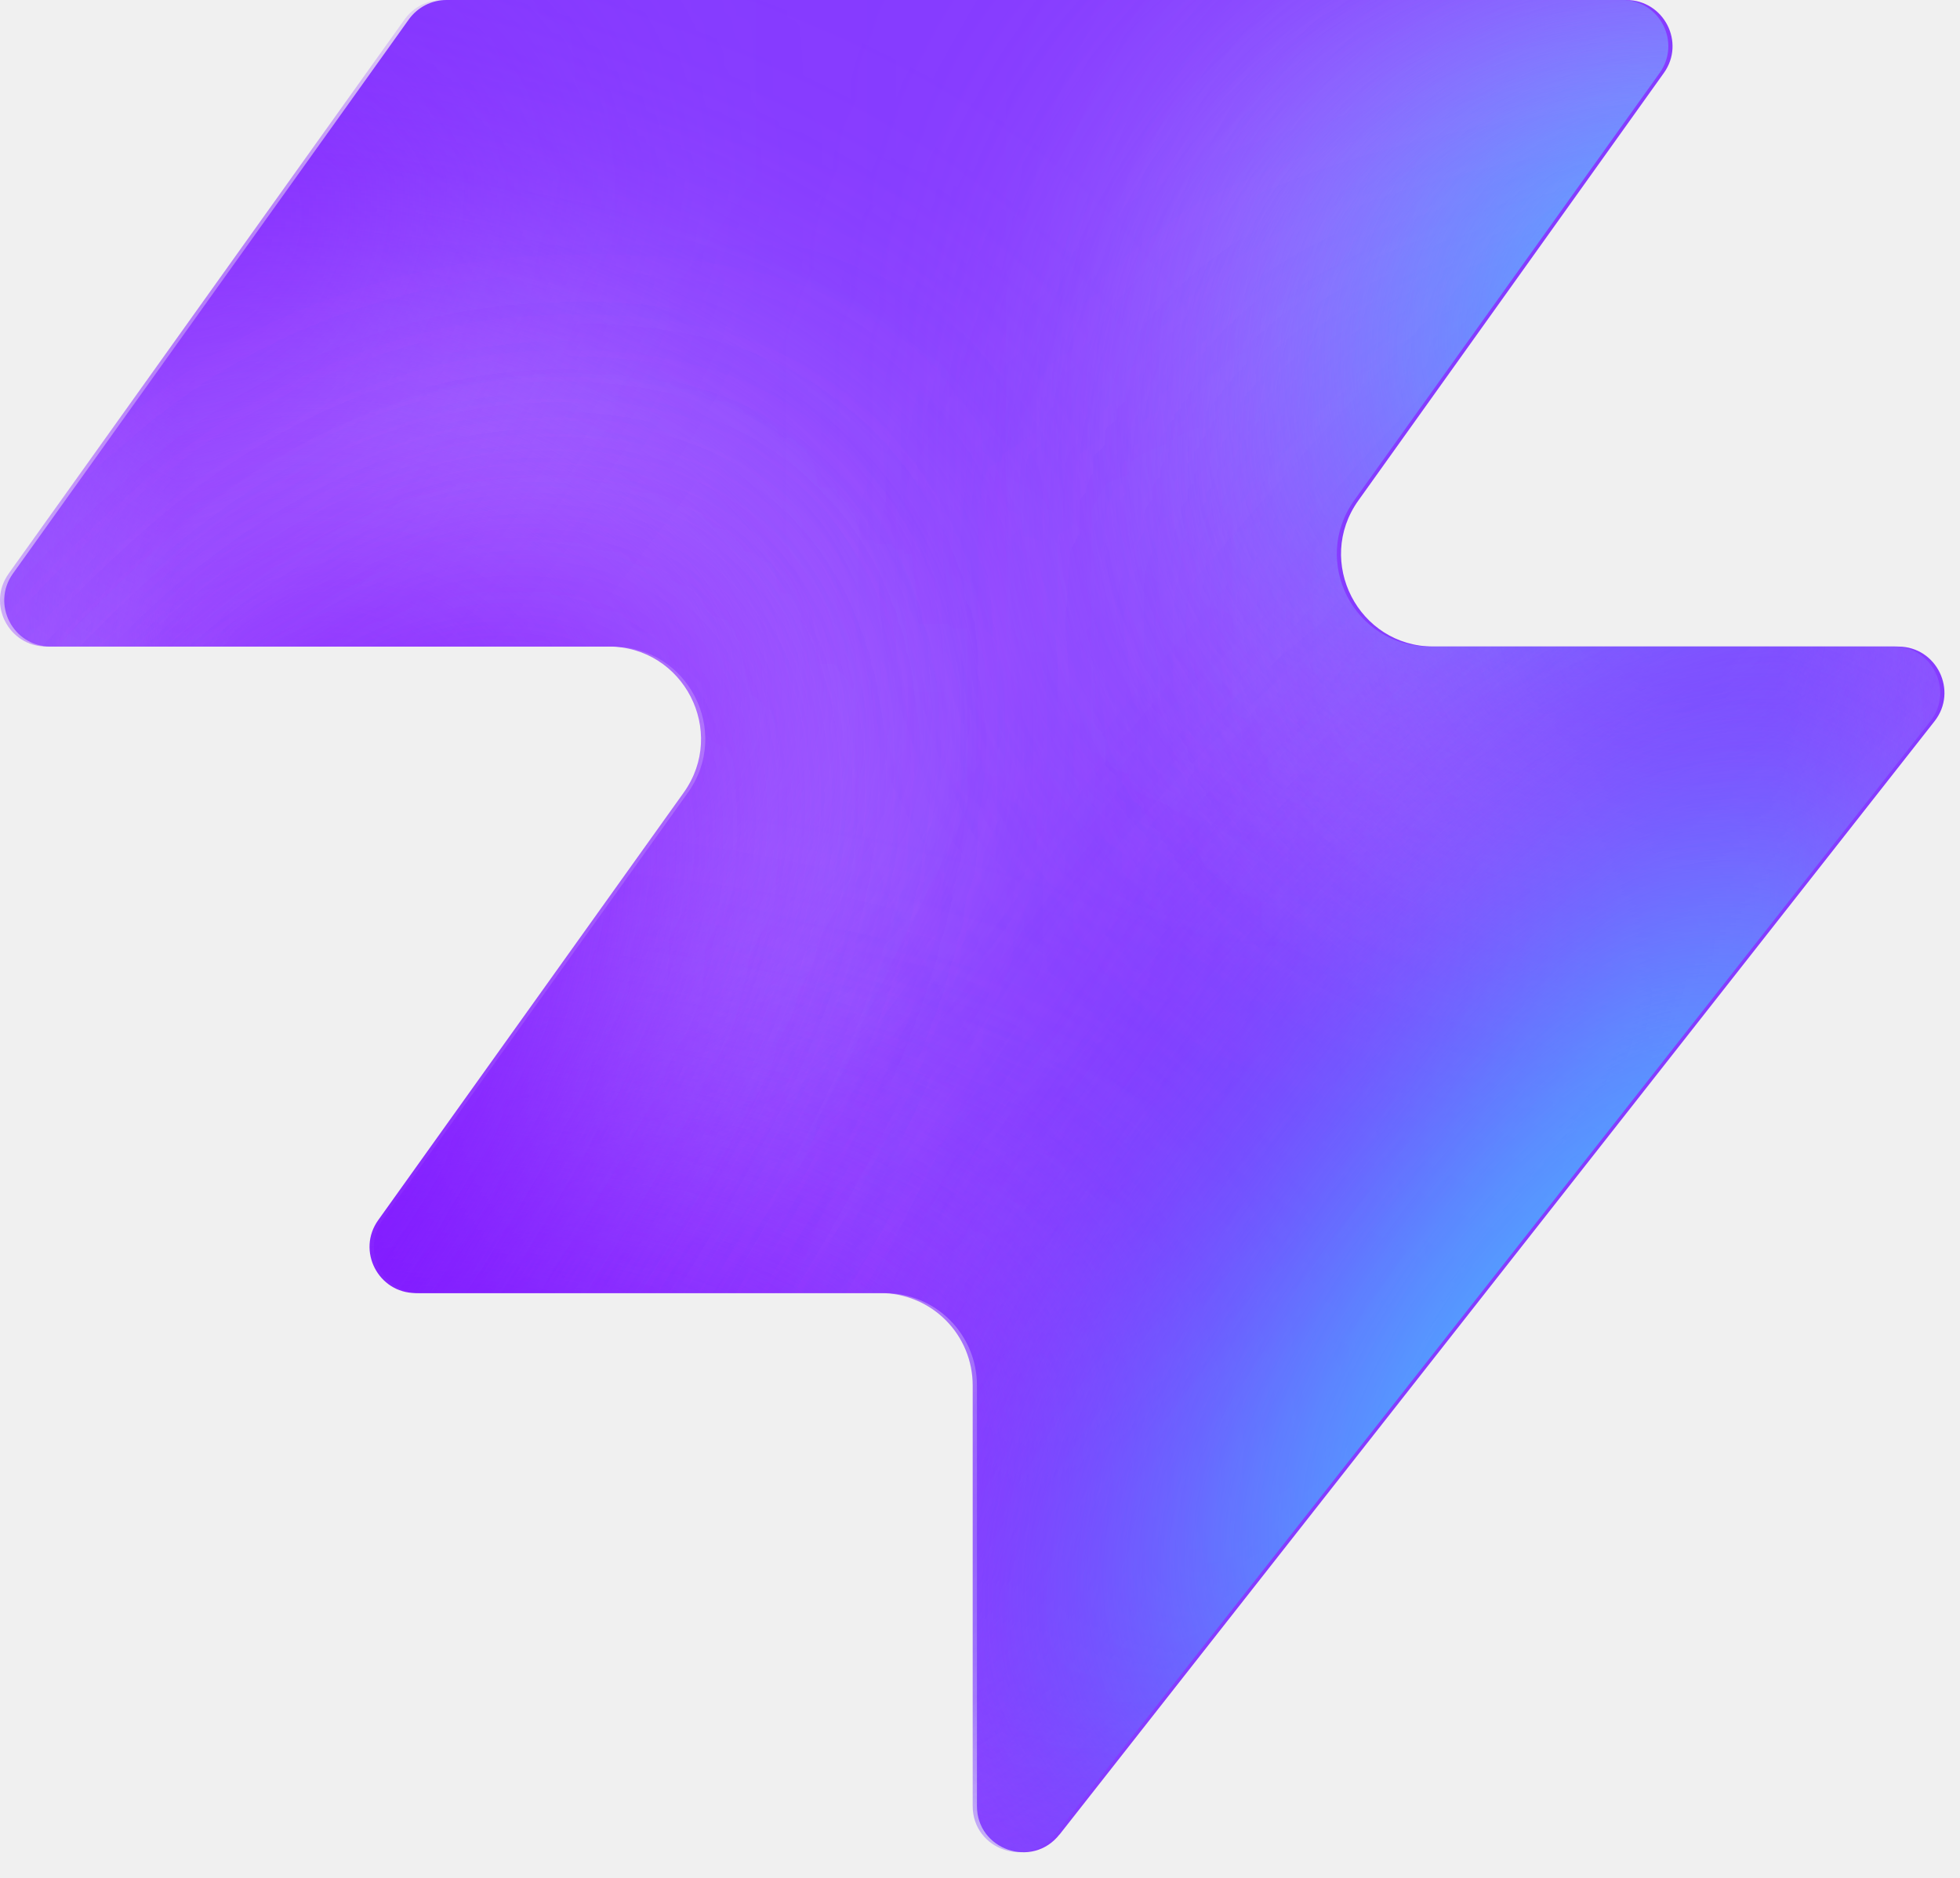
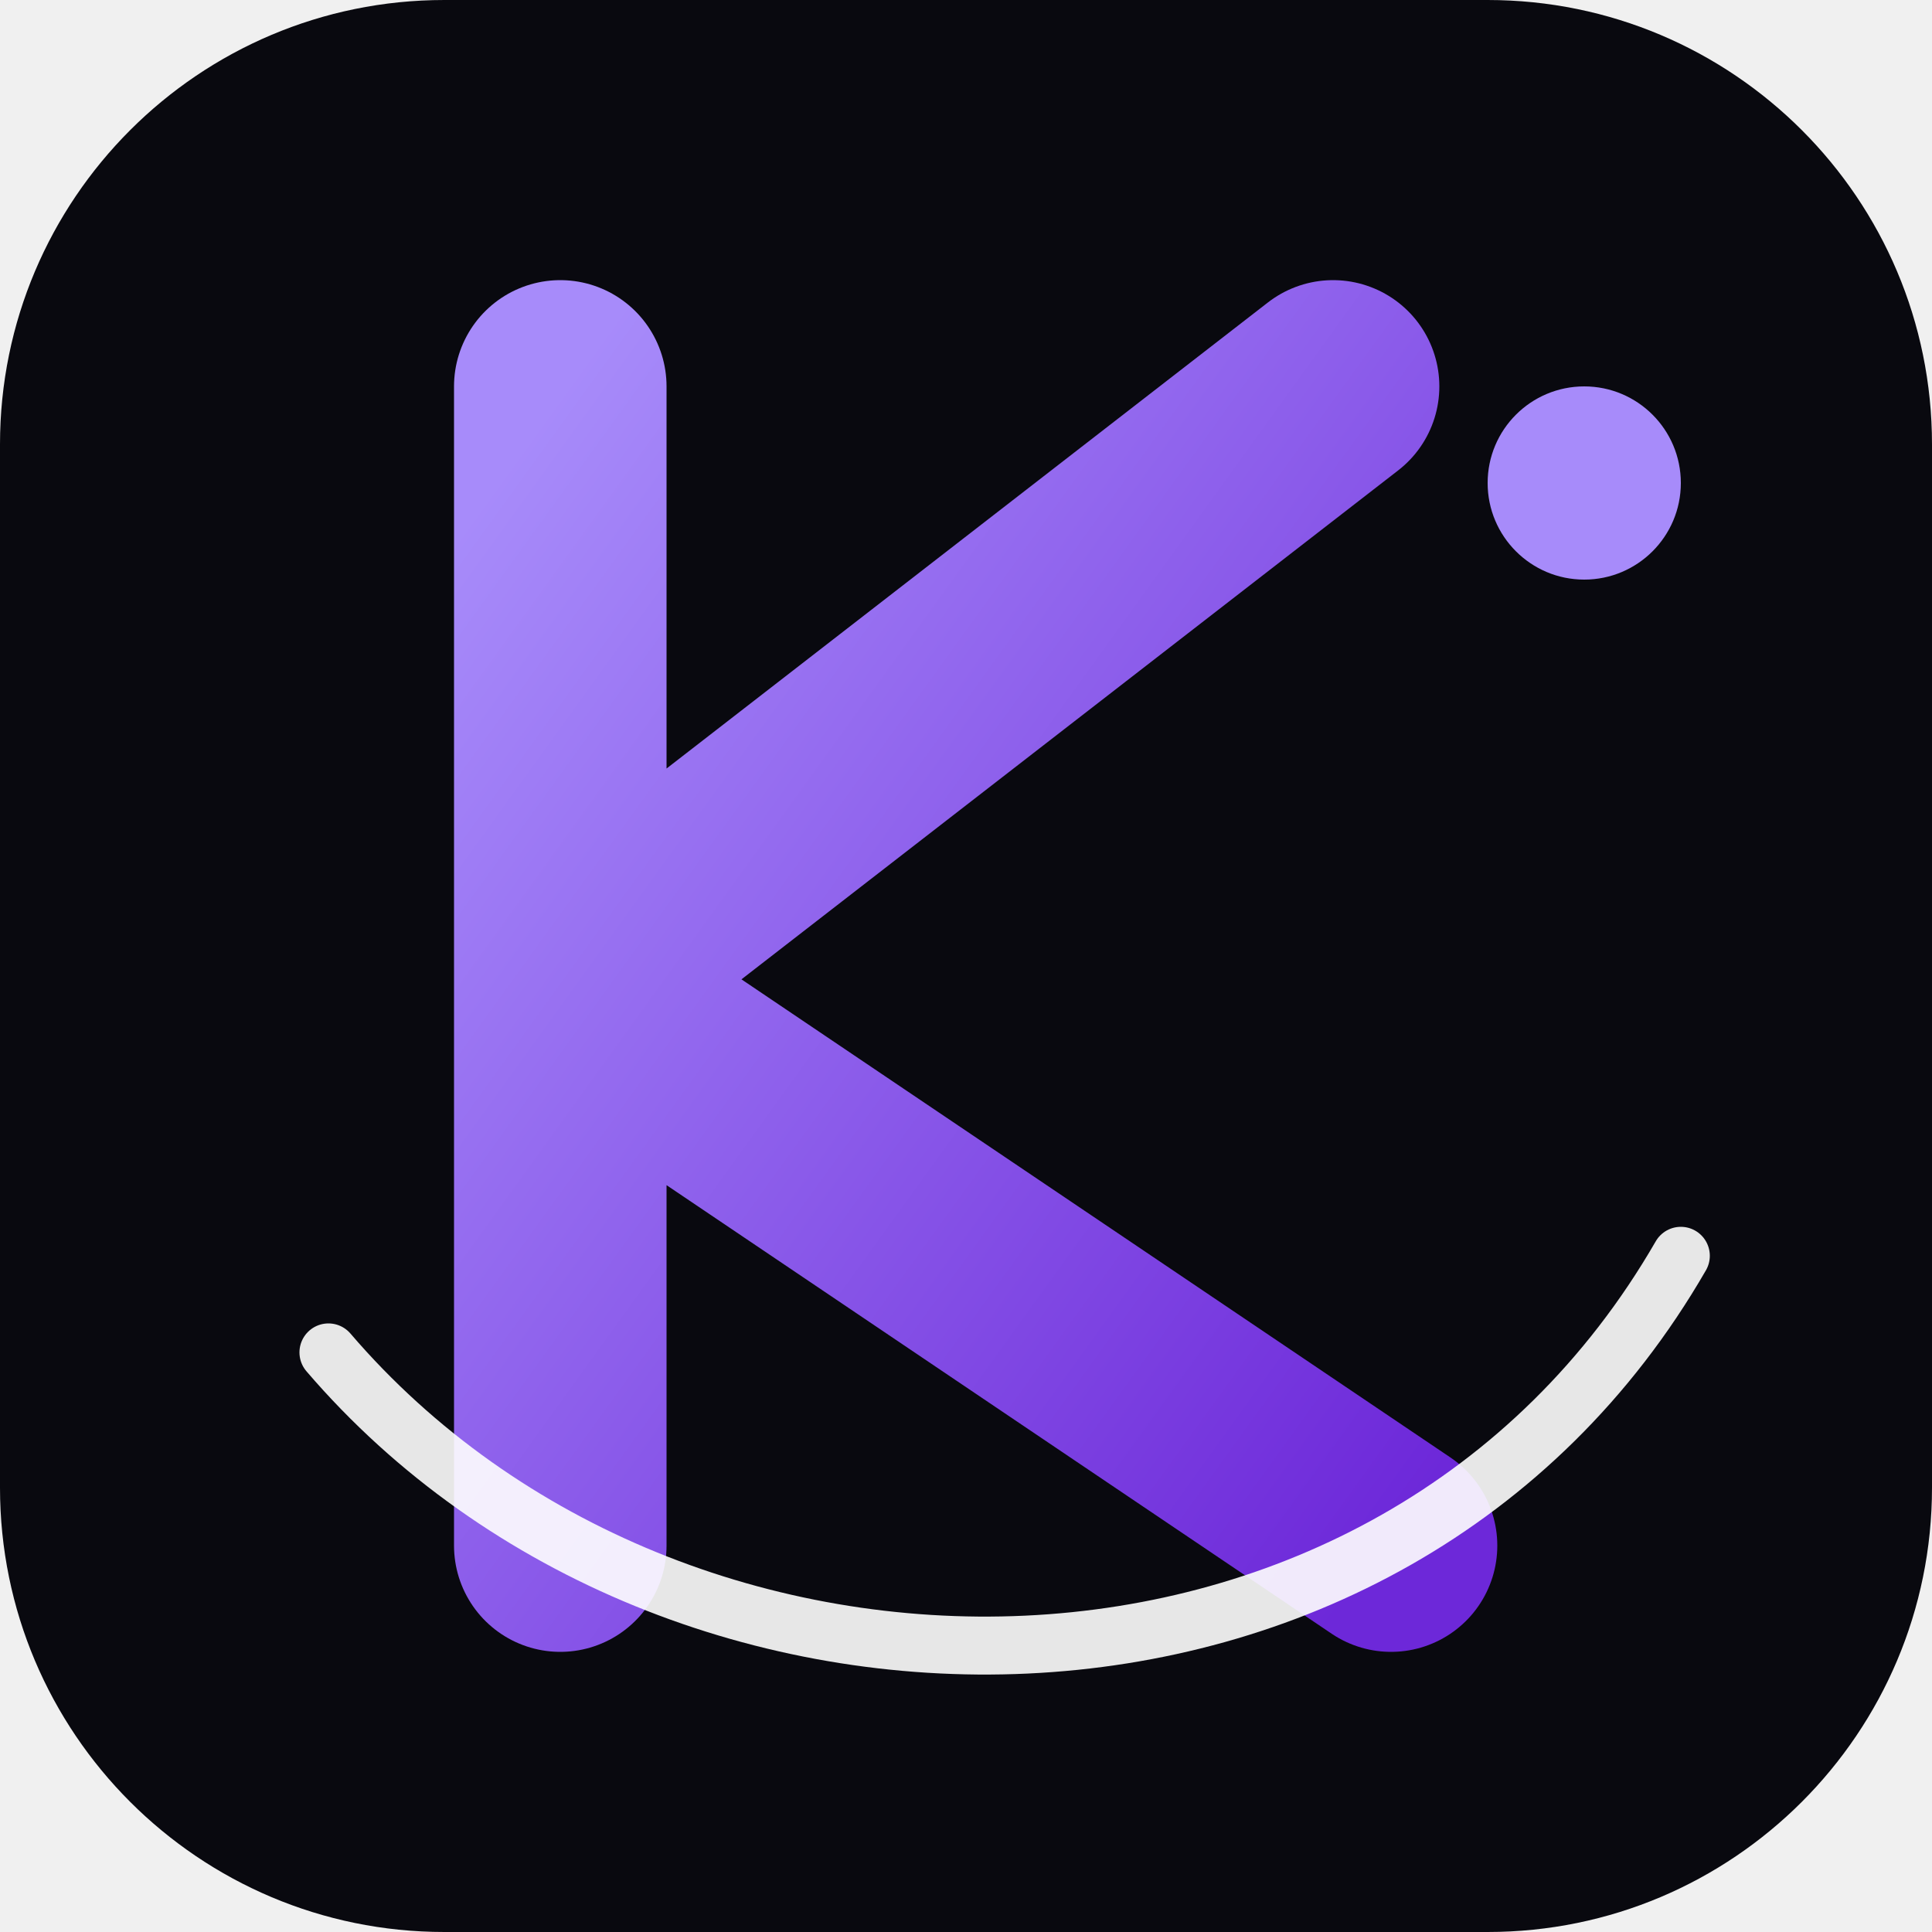
- <svg xmlns="http://www.w3.org/2000/svg" width="48" height="46" fill="none" viewBox="0 0 48 46">
-   <path fill="#863bff" d="M25.946 44.938c-.664.845-2.021.375-2.021-.698V33.937a2.26 2.26 0 0 0-2.262-2.262H10.287c-.92 0-1.456-1.04-.92-1.788l7.48-10.471c1.07-1.497 0-3.578-1.842-3.578H1.237c-.92 0-1.456-1.04-.92-1.788L10.013.474c.214-.297.556-.474.92-.474h28.894c.92 0 1.456 1.04.92 1.788l-7.48 10.471c-1.07 1.498 0 3.579 1.842 3.579h11.377c.943 0 1.473 1.088.89 1.83L25.947 44.94z" style="fill:#863bff;fill:color(display-p3 .525 .23 1);fill-opacity:1" />
-   <mask id="a" width="48" height="46" x="0" y="0" maskUnits="userSpaceOnUse" style="mask-type:alpha">
-     <path fill="#000" d="M25.842 44.938c-.664.844-2.021.375-2.021-.698V33.937a2.26 2.26 0 0 0-2.262-2.262H10.183c-.92 0-1.456-1.04-.92-1.788l7.48-10.471c1.07-1.498 0-3.579-1.842-3.579H1.133c-.92 0-1.456-1.04-.92-1.787L9.91.473c.214-.297.556-.474.92-.474h28.894c.92 0 1.456 1.04.92 1.788l-7.48 10.471c-1.07 1.498 0 3.578 1.842 3.578h11.377c.943 0 1.473 1.088.89 1.832L25.843 44.94z" style="fill:#000;fill-opacity:1" />
-   </mask>
-   <g mask="url(#a)">
-     <g filter="url(#b)">
-       <ellipse cx="5.508" cy="14.704" fill="#ede6ff" rx="5.508" ry="14.704" style="fill:#ede6ff;fill:color(display-p3 .927 .903 1);fill-opacity:1" transform="matrix(.00324 1 1 -.00324 -4.47 31.516)" />
-     </g>
-     <g filter="url(#c)">
-       <ellipse cx="10.399" cy="29.851" fill="#ede6ff" rx="10.399" ry="29.851" style="fill:#ede6ff;fill:color(display-p3 .927 .903 1);fill-opacity:1" transform="matrix(.00324 1 1 -.00324 -39.328 7.883)" />
-     </g>
-     <g filter="url(#d)">
-       <ellipse cx="5.508" cy="30.487" fill="#7e14ff" rx="5.508" ry="30.487" style="fill:#7e14ff;fill:color(display-p3 .492 .077 1);fill-opacity:1" transform="rotate(89.814 -25.913 -14.639)scale(1 -1)" />
-     </g>
-     <g filter="url(#e)">
-       <ellipse cx="5.508" cy="30.599" fill="#7e14ff" rx="5.508" ry="30.599" style="fill:#7e14ff;fill:color(display-p3 .492 .077 1);fill-opacity:1" transform="rotate(89.814 -32.644 -3.334)scale(1 -1)" />
-     </g>
-     <g filter="url(#f)">
-       <ellipse cx="5.508" cy="30.599" fill="#7e14ff" rx="5.508" ry="30.599" style="fill:#7e14ff;fill:color(display-p3 .492 .077 1);fill-opacity:1" transform="matrix(.00324 1 1 -.00324 -34.34 30.47)" />
-     </g>
-     <g filter="url(#g)">
-       <ellipse cx="14.072" cy="22.078" fill="#ede6ff" rx="14.072" ry="22.078" style="fill:#ede6ff;fill:color(display-p3 .927 .903 1);fill-opacity:1" transform="rotate(93.35 24.506 48.493)scale(-1 1)" />
-     </g>
-     <g filter="url(#h)">
-       <ellipse cx="3.47" cy="21.501" fill="#7e14ff" rx="3.47" ry="21.501" style="fill:#7e14ff;fill:color(display-p3 .492 .077 1);fill-opacity:1" transform="rotate(89.009 28.708 47.59)scale(-1 1)" />
-     </g>
-     <g filter="url(#i)">
-       <ellipse cx="3.47" cy="21.501" fill="#7e14ff" rx="3.47" ry="21.501" style="fill:#7e14ff;fill:color(display-p3 .492 .077 1);fill-opacity:1" transform="rotate(89.009 28.708 47.59)scale(-1 1)" />
-     </g>
-     <g filter="url(#j)">
-       <ellipse cx=".387" cy="8.972" fill="#7e14ff" rx="4.407" ry="29.108" style="fill:#7e14ff;fill:color(display-p3 .492 .077 1);fill-opacity:1" transform="rotate(39.51 .387 8.972)" />
-     </g>
-     <g filter="url(#k)">
-       <ellipse cx="47.523" cy="-6.092" fill="#7e14ff" rx="4.407" ry="29.108" style="fill:#7e14ff;fill:color(display-p3 .492 .077 1);fill-opacity:1" transform="rotate(37.892 47.523 -6.092)" />
-     </g>
-     <g filter="url(#l)">
-       <ellipse cx="41.412" cy="6.333" fill="#47bfff" rx="5.971" ry="9.665" style="fill:#47bfff;fill:color(display-p3 .28 .748 1);fill-opacity:1" transform="rotate(37.892 41.412 6.333)" />
-     </g>
-     <g filter="url(#m)">
-       <ellipse cx="-1.879" cy="38.332" fill="#7e14ff" rx="4.407" ry="29.108" style="fill:#7e14ff;fill:color(display-p3 .492 .077 1);fill-opacity:1" transform="rotate(37.892 -1.88 38.332)" />
-     </g>
-     <g filter="url(#n)">
-       <ellipse cx="-1.879" cy="38.332" fill="#7e14ff" rx="4.407" ry="29.108" style="fill:#7e14ff;fill:color(display-p3 .492 .077 1);fill-opacity:1" transform="rotate(37.892 -1.88 38.332)" />
-     </g>
-     <g filter="url(#o)">
-       <ellipse cx="35.651" cy="29.907" fill="#7e14ff" rx="4.407" ry="29.108" style="fill:#7e14ff;fill:color(display-p3 .492 .077 1);fill-opacity:1" transform="rotate(37.892 35.651 29.907)" />
-     </g>
-     <g filter="url(#p)">
-       <ellipse cx="38.418" cy="32.4" fill="#47bfff" rx="5.971" ry="15.297" style="fill:#47bfff;fill:color(display-p3 .28 .748 1);fill-opacity:1" transform="rotate(37.892 38.418 32.4)" />
-     </g>
-   </g>
+ <svg xmlns="http://www.w3.org/2000/svg" viewBox="0 0 100 100">
  <defs>
-     <filter id="b" width="60.045" height="41.654" x="-19.77" y="16.149" color-interpolation-filters="sRGB" filterUnits="userSpaceOnUse">
-       <feFlood flood-opacity="0" result="BackgroundImageFix" />
-       <feBlend in="SourceGraphic" in2="BackgroundImageFix" result="shape" />
-       <feGaussianBlur result="effect1_foregroundBlur_2002_17158" stdDeviation="7.659" />
-     </filter>
-     <filter id="c" width="90.34" height="51.437" x="-54.613" y="-7.533" color-interpolation-filters="sRGB" filterUnits="userSpaceOnUse">
-       <feFlood flood-opacity="0" result="BackgroundImageFix" />
-       <feBlend in="SourceGraphic" in2="BackgroundImageFix" result="shape" />
-       <feGaussianBlur result="effect1_foregroundBlur_2002_17158" stdDeviation="7.659" />
-     </filter>
-     <filter id="d" width="79.355" height="29.4" x="-49.64" y="2.03" color-interpolation-filters="sRGB" filterUnits="userSpaceOnUse">
-       <feFlood flood-opacity="0" result="BackgroundImageFix" />
-       <feBlend in="SourceGraphic" in2="BackgroundImageFix" result="shape" />
-       <feGaussianBlur result="effect1_foregroundBlur_2002_17158" stdDeviation="4.596" />
-     </filter>
-     <filter id="e" width="79.579" height="29.4" x="-45.045" y="20.029" color-interpolation-filters="sRGB" filterUnits="userSpaceOnUse">
-       <feFlood flood-opacity="0" result="BackgroundImageFix" />
-       <feBlend in="SourceGraphic" in2="BackgroundImageFix" result="shape" />
-       <feGaussianBlur result="effect1_foregroundBlur_2002_17158" stdDeviation="4.596" />
-     </filter>
-     <filter id="f" width="79.579" height="29.4" x="-43.513" y="21.178" color-interpolation-filters="sRGB" filterUnits="userSpaceOnUse">
-       <feFlood flood-opacity="0" result="BackgroundImageFix" />
-       <feBlend in="SourceGraphic" in2="BackgroundImageFix" result="shape" />
-       <feGaussianBlur result="effect1_foregroundBlur_2002_17158" stdDeviation="4.596" />
-     </filter>
-     <filter id="g" width="74.749" height="58.852" x="15.756" y="-17.901" color-interpolation-filters="sRGB" filterUnits="userSpaceOnUse">
-       <feFlood flood-opacity="0" result="BackgroundImageFix" />
-       <feBlend in="SourceGraphic" in2="BackgroundImageFix" result="shape" />
-       <feGaussianBlur result="effect1_foregroundBlur_2002_17158" stdDeviation="7.659" />
-     </filter>
-     <filter id="h" width="61.377" height="25.362" x="23.548" y="2.284" color-interpolation-filters="sRGB" filterUnits="userSpaceOnUse">
-       <feFlood flood-opacity="0" result="BackgroundImageFix" />
-       <feBlend in="SourceGraphic" in2="BackgroundImageFix" result="shape" />
-       <feGaussianBlur result="effect1_foregroundBlur_2002_17158" stdDeviation="4.596" />
-     </filter>
-     <filter id="i" width="61.377" height="25.362" x="23.548" y="2.284" color-interpolation-filters="sRGB" filterUnits="userSpaceOnUse">
-       <feFlood flood-opacity="0" result="BackgroundImageFix" />
-       <feBlend in="SourceGraphic" in2="BackgroundImageFix" result="shape" />
-       <feGaussianBlur result="effect1_foregroundBlur_2002_17158" stdDeviation="4.596" />
-     </filter>
-     <filter id="j" width="56.045" height="63.649" x="-27.636" y="-22.853" color-interpolation-filters="sRGB" filterUnits="userSpaceOnUse">
-       <feFlood flood-opacity="0" result="BackgroundImageFix" />
-       <feBlend in="SourceGraphic" in2="BackgroundImageFix" result="shape" />
-       <feGaussianBlur result="effect1_foregroundBlur_2002_17158" stdDeviation="4.596" />
-     </filter>
-     <filter id="k" width="54.814" height="64.646" x="20.116" y="-38.415" color-interpolation-filters="sRGB" filterUnits="userSpaceOnUse">
-       <feFlood flood-opacity="0" result="BackgroundImageFix" />
-       <feBlend in="SourceGraphic" in2="BackgroundImageFix" result="shape" />
-       <feGaussianBlur result="effect1_foregroundBlur_2002_17158" stdDeviation="4.596" />
-     </filter>
-     <filter id="l" width="33.541" height="35.313" x="24.641" y="-11.323" color-interpolation-filters="sRGB" filterUnits="userSpaceOnUse">
-       <feFlood flood-opacity="0" result="BackgroundImageFix" />
-       <feBlend in="SourceGraphic" in2="BackgroundImageFix" result="shape" />
-       <feGaussianBlur result="effect1_foregroundBlur_2002_17158" stdDeviation="4.596" />
-     </filter>
-     <filter id="m" width="54.814" height="64.646" x="-29.286" y="6.009" color-interpolation-filters="sRGB" filterUnits="userSpaceOnUse">
-       <feFlood flood-opacity="0" result="BackgroundImageFix" />
-       <feBlend in="SourceGraphic" in2="BackgroundImageFix" result="shape" />
-       <feGaussianBlur result="effect1_foregroundBlur_2002_17158" stdDeviation="4.596" />
-     </filter>
-     <filter id="n" width="54.814" height="64.646" x="-29.286" y="6.009" color-interpolation-filters="sRGB" filterUnits="userSpaceOnUse">
-       <feFlood flood-opacity="0" result="BackgroundImageFix" />
-       <feBlend in="SourceGraphic" in2="BackgroundImageFix" result="shape" />
-       <feGaussianBlur result="effect1_foregroundBlur_2002_17158" stdDeviation="4.596" />
-     </filter>
-     <filter id="o" width="54.814" height="64.646" x="8.244" y="-2.416" color-interpolation-filters="sRGB" filterUnits="userSpaceOnUse">
-       <feFlood flood-opacity="0" result="BackgroundImageFix" />
-       <feBlend in="SourceGraphic" in2="BackgroundImageFix" result="shape" />
-       <feGaussianBlur result="effect1_foregroundBlur_2002_17158" stdDeviation="4.596" />
-     </filter>
-     <filter id="p" width="39.409" height="43.623" x="18.713" y="10.588" color-interpolation-filters="sRGB" filterUnits="userSpaceOnUse">
-       <feFlood flood-opacity="0" result="BackgroundImageFix" />
-       <feBlend in="SourceGraphic" in2="BackgroundImageFix" result="shape" />
-       <feGaussianBlur result="effect1_foregroundBlur_2002_17158" stdDeviation="4.596" />
-     </filter>
+     <linearGradient id="purple" x1="0" y1="0" x2="1" y2="1">
+       <stop offset="0%" stop-color="#a78bfa" />
+       <stop offset="100%" stop-color="#6d28d9" />
+     </linearGradient>
  </defs>
+   <rect width="100" height="100" rx="23" fill="#09090f" />
+   <path d="M29 20 V80        M29 51 L69 20        M29 51 L72 80" fill="none" stroke="url(#purple)" stroke-width="11" stroke-linecap="round" stroke-linejoin="round" />
+   <path d="M17 70 C35 91 72 91 87 65" fill="none" stroke="#ffffff" stroke-width="3" stroke-linecap="round" opacity="0.9" />
+   <circle cx="82" cy="25" r="5" fill="#a78bfa" />
</svg>
